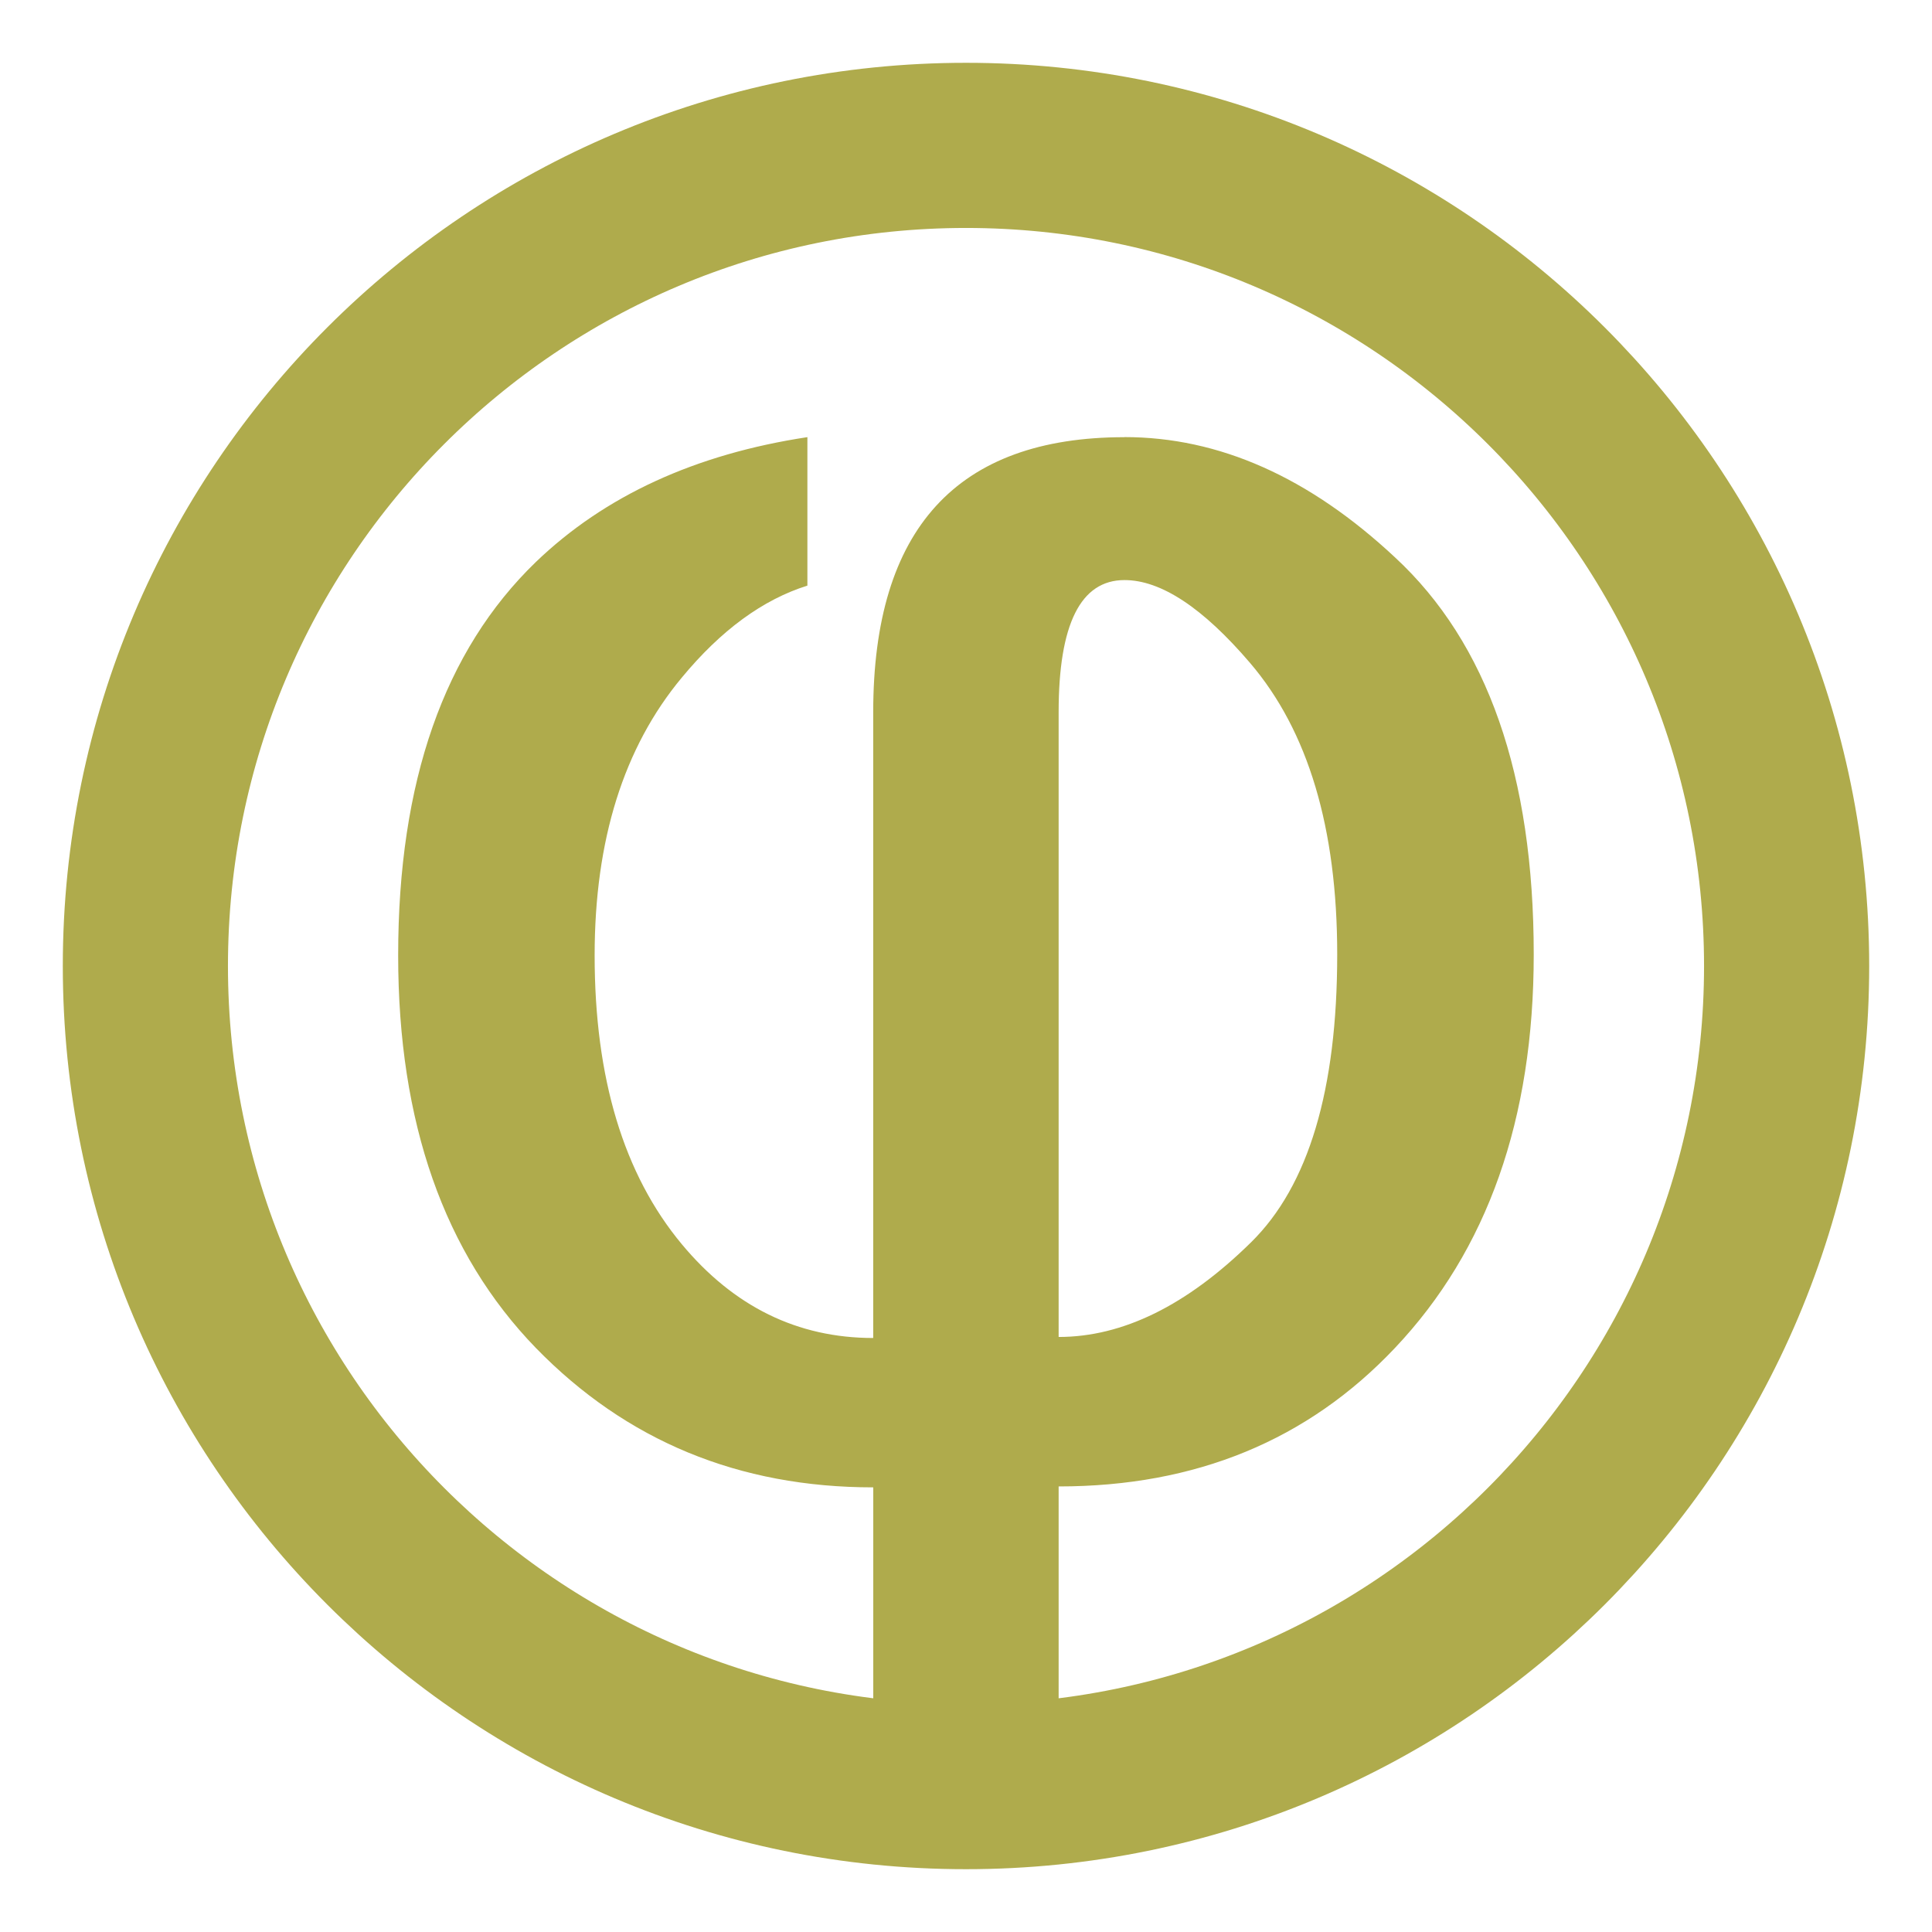
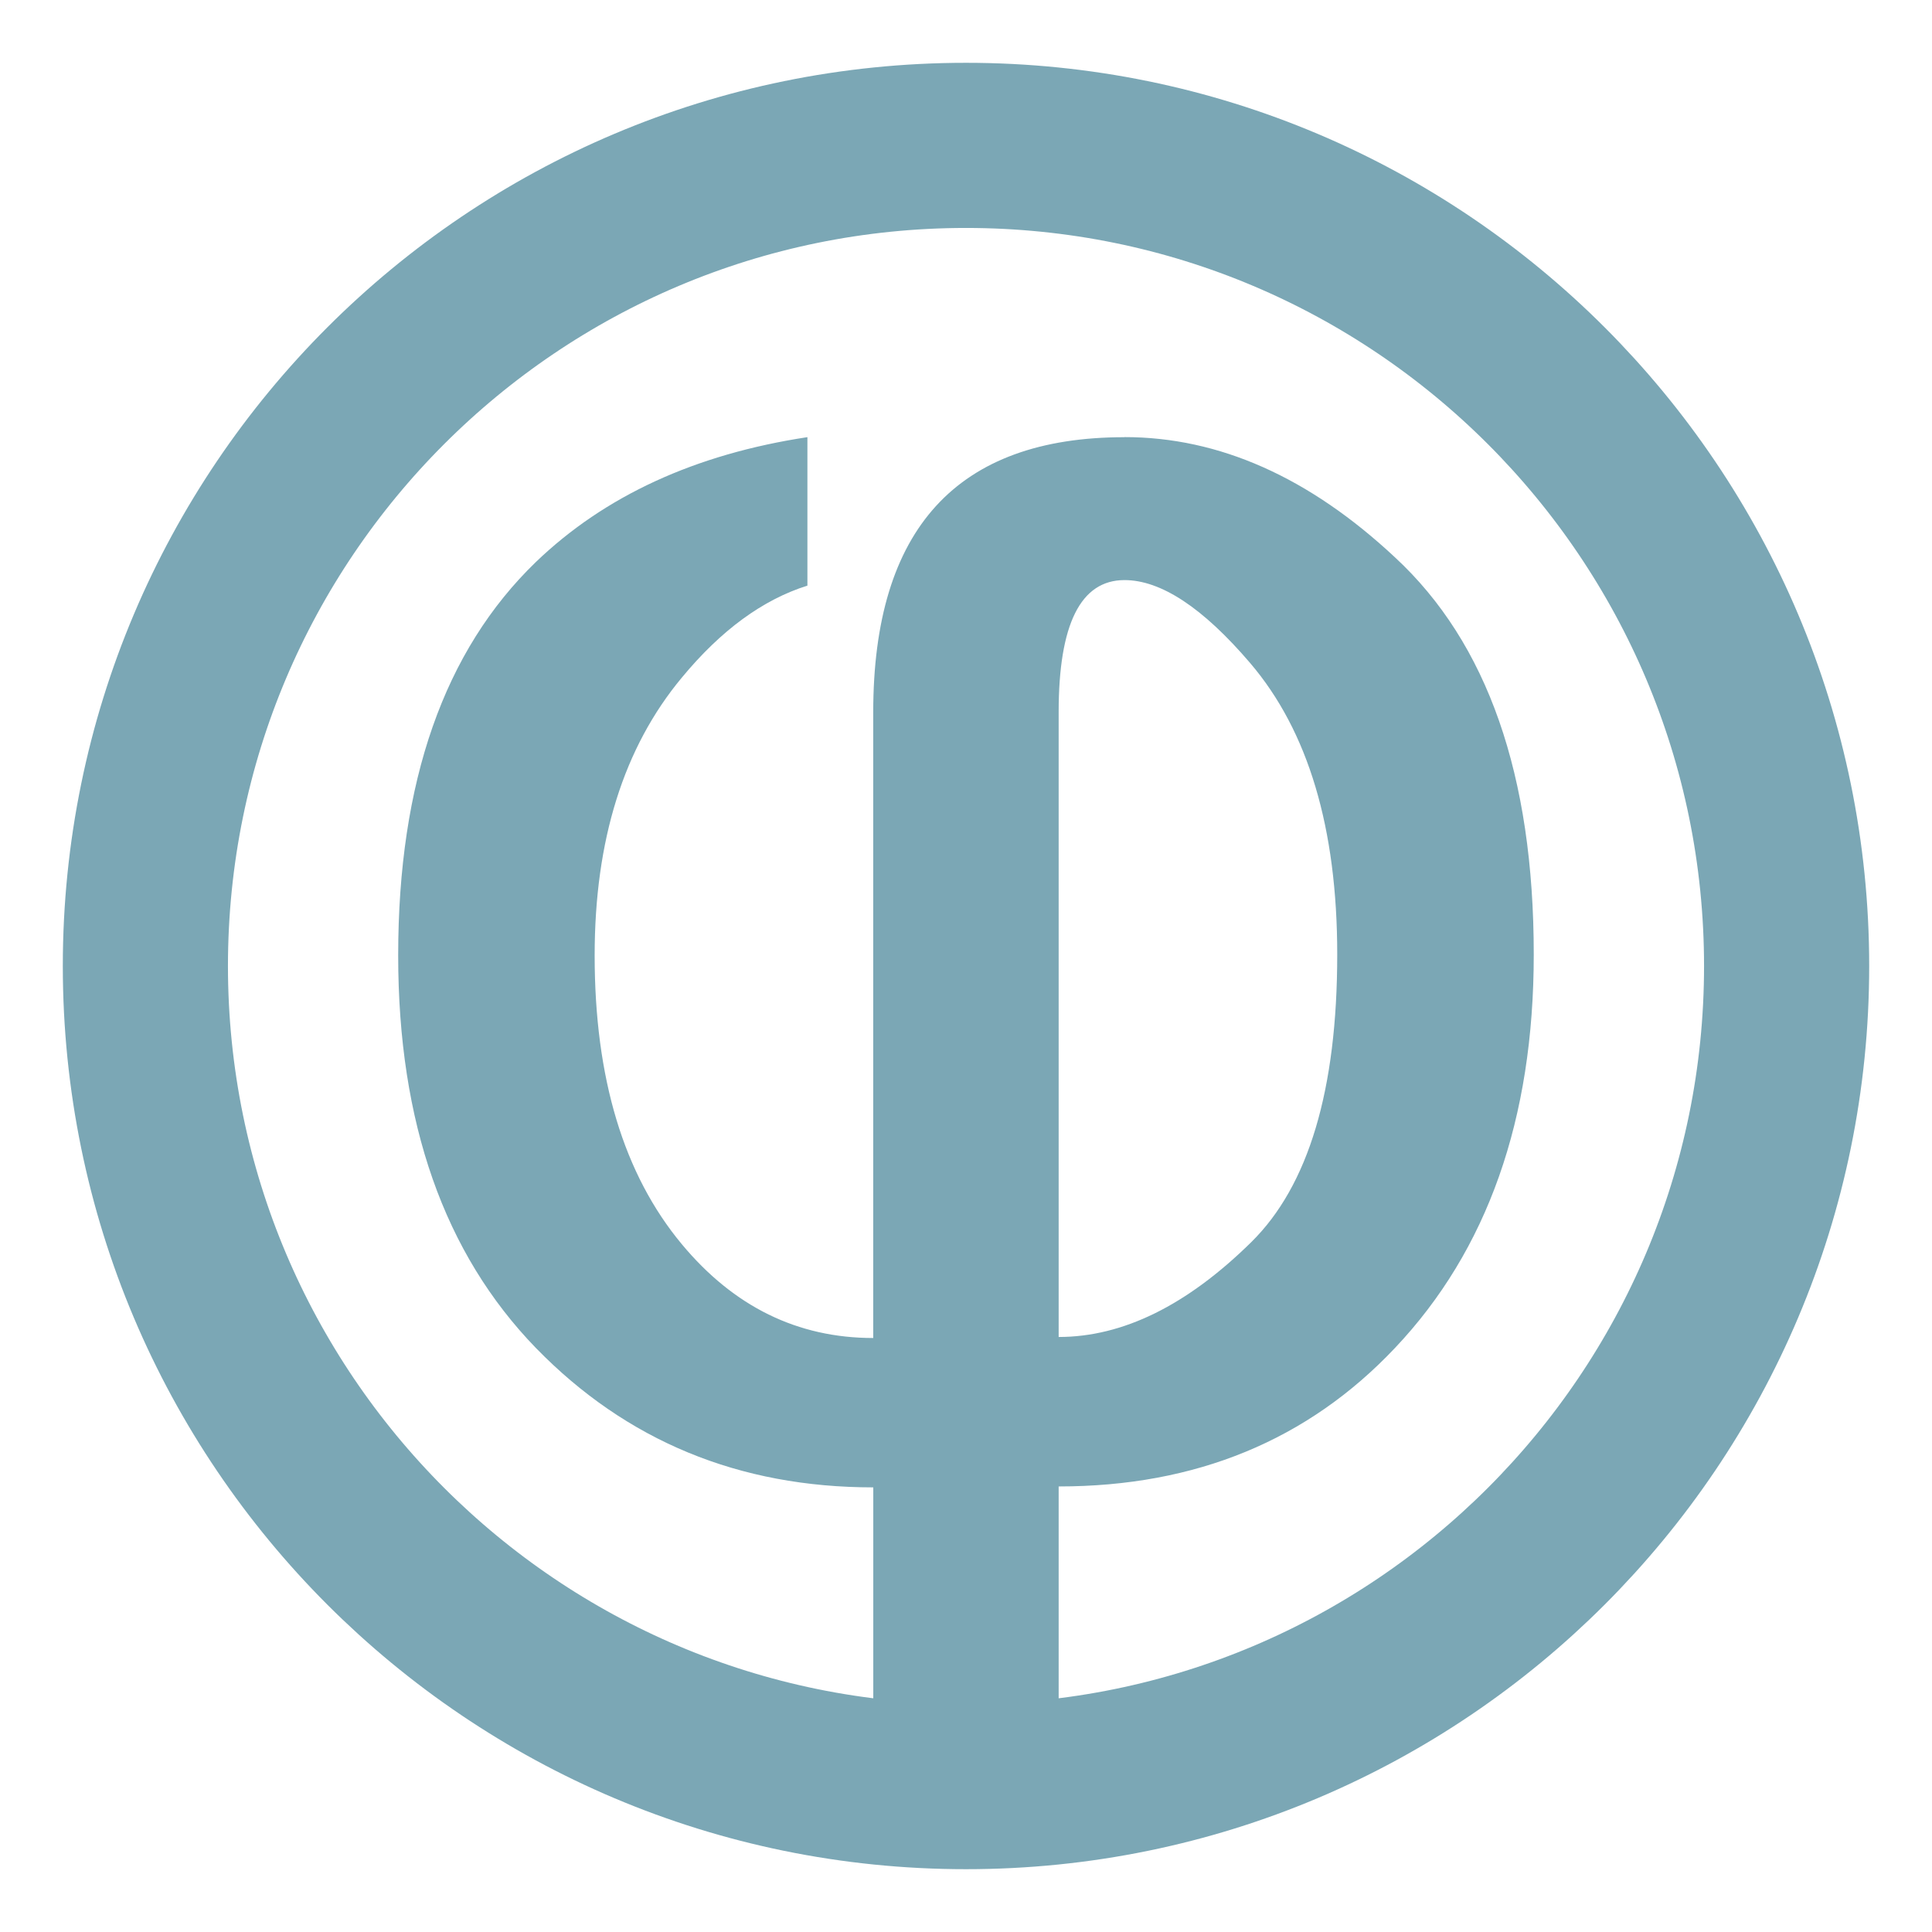
<svg xmlns="http://www.w3.org/2000/svg" version="1.2" width="96" height="96" id="svg3001">
  <defs id="defs3003">
    <linearGradient id="linearGradient3744-0-2-1-5-5-2-3">
      <stop id="stop3746-5-0-8-5-8-1-6" style="stop-color:#6f6d5c;stop-opacity:1" offset="0" />
      <stop id="stop3748-7-8-9-7-8-8-2" style="stop-color:#e5e2cc;stop-opacity:0" offset="1" />
    </linearGradient>
  </defs>
-   <g id="layer1" transform="matrix(0.1629224,0,0,0.1629224,-9.022833,-38.73371)">
-     <g transform="matrix(15.81874,0,0,14.22325,9985.433,-9390.92)" id="flowRoot3714-6-5-9-0-8-45-8" style="font-size:40px;font-style:normal;font-weight:normal;fill:#afab4c;fill-opacity:1;stroke:none;font-family:Bitstream Vera Sans">
-       <path d="m -606.059,689.405 c -0.846,2e-5 -1.27,0.944 -1.27,2.832 l 0,13.398 c 1.237,0 2.474,-0.677 3.711,-2.031 1.107,-1.211 1.66,-3.268 1.66,-6.172 -2e-5,-2.708 -0.56,-4.792 -1.68,-6.25 -0.911,-1.185 -1.719,-1.777 -2.422,-1.777 m 0,-3.066 c 1.823,2e-5 3.561,0.859 5.215,2.578 1.784,1.836 2.676,4.675 2.676,8.516 -2e-5,3.529 -0.892,6.341 -2.676,8.438 -1.68,1.979 -3.841,2.969 -6.484,2.969 l 0,7.852 -3.574,0 0,-7.832 c -2.591,0 -4.759,-0.996 -6.504,-2.988 -1.771,-2.031 -2.656,-4.837 -2.656,-8.418 0,-3.724 0.885,-6.536 2.656,-8.438 1.328,-1.419 3.073,-2.311 5.234,-2.676 l 0,3.184 c -0.859,0.299 -1.667,0.957 -2.422,1.973 -1.12,1.497 -1.68,3.483 -1.68,5.957 0,2.63 0.56,4.694 1.68,6.191 1.003,1.341 2.233,2.012 3.691,2.012 l 0,-13.418 c -2e-5,-3.932 1.615,-5.898 4.844,-5.898" id="path3414" style="fill:#afab4c" />
+   <g id="g4414">
+     <g transform="matrix(2.577226,0,0,2.317287,1617.828,-1568.725)" id="flowRoot3714-6-5-9-0-8-45-8" style="font-size:40px;font-style:normal;font-weight:normal;fill:#7ba7b5;fill-opacity:1;stroke:none;font-family:Bitstream Vera Sans">
+       <path d="m -606.059,689.405 c -0.846,2e-5 -1.27,0.944 -1.27,2.832 l 0,13.398 c 1.237,0 2.474,-0.677 3.711,-2.031 1.107,-1.211 1.66,-3.268 1.66,-6.172 -2e-5,-2.708 -0.56,-4.792 -1.68,-6.25 -0.911,-1.185 -1.719,-1.777 -2.422,-1.777 m 0,-3.066 c 1.823,2e-5 3.561,0.859 5.215,2.578 1.784,1.836 2.676,4.675 2.676,8.516 -2e-5,3.529 -0.892,6.341 -2.676,8.438 -1.68,1.979 -3.841,2.969 -6.484,2.969 l 0,7.852 -3.574,0 0,-7.832 c -2.591,0 -4.759,-0.996 -6.504,-2.988 -1.771,-2.031 -2.656,-4.837 -2.656,-8.418 0,-3.724 0.885,-6.536 2.656,-8.438 1.328,-1.419 3.073,-2.311 5.234,-2.676 l 0,3.184 c -0.859,0.299 -1.667,0.957 -2.422,1.973 -1.12,1.497 -1.68,3.483 -1.68,5.957 0,2.63 0.56,4.694 1.68,6.191 1.003,1.341 2.233,2.012 3.691,2.012 l 0,-13.418 c -2e-5,-3.932 1.615,-5.898 4.844,-5.898" id="path3414" style="fill:#7ba7b5;fill-opacity:1" />
    </g>
-     <path d="m 303.046,729.113 a 343.452,343.452 0 1 1 -686.904,0 343.452,343.452 0 1 1 686.904,0 z" transform="matrix(0.7287144,0,0,0.7287144,379.4445,1.04678)" id="path4228-9-9-7-8-3-9-36" style="fill:none;stroke:#afab4c;stroke-width:69.121;stroke-miterlimit:4;stroke-opacity:1;stroke-dasharray:none" />
+     <path d="m 88.776,48 a 40.776,40.776 0 0 1 -81.552,0 40.776,40.776 0 1 1 81.552,0 z" id="path4228-9-9-7-8-3-9-36" style="fill:none;stroke:#7ba7b5;stroke-width:8.206;stroke-miterlimit:4;stroke-opacity:1;stroke-dasharray:none;fill-opacity:1" />
  </g>
</svg>
